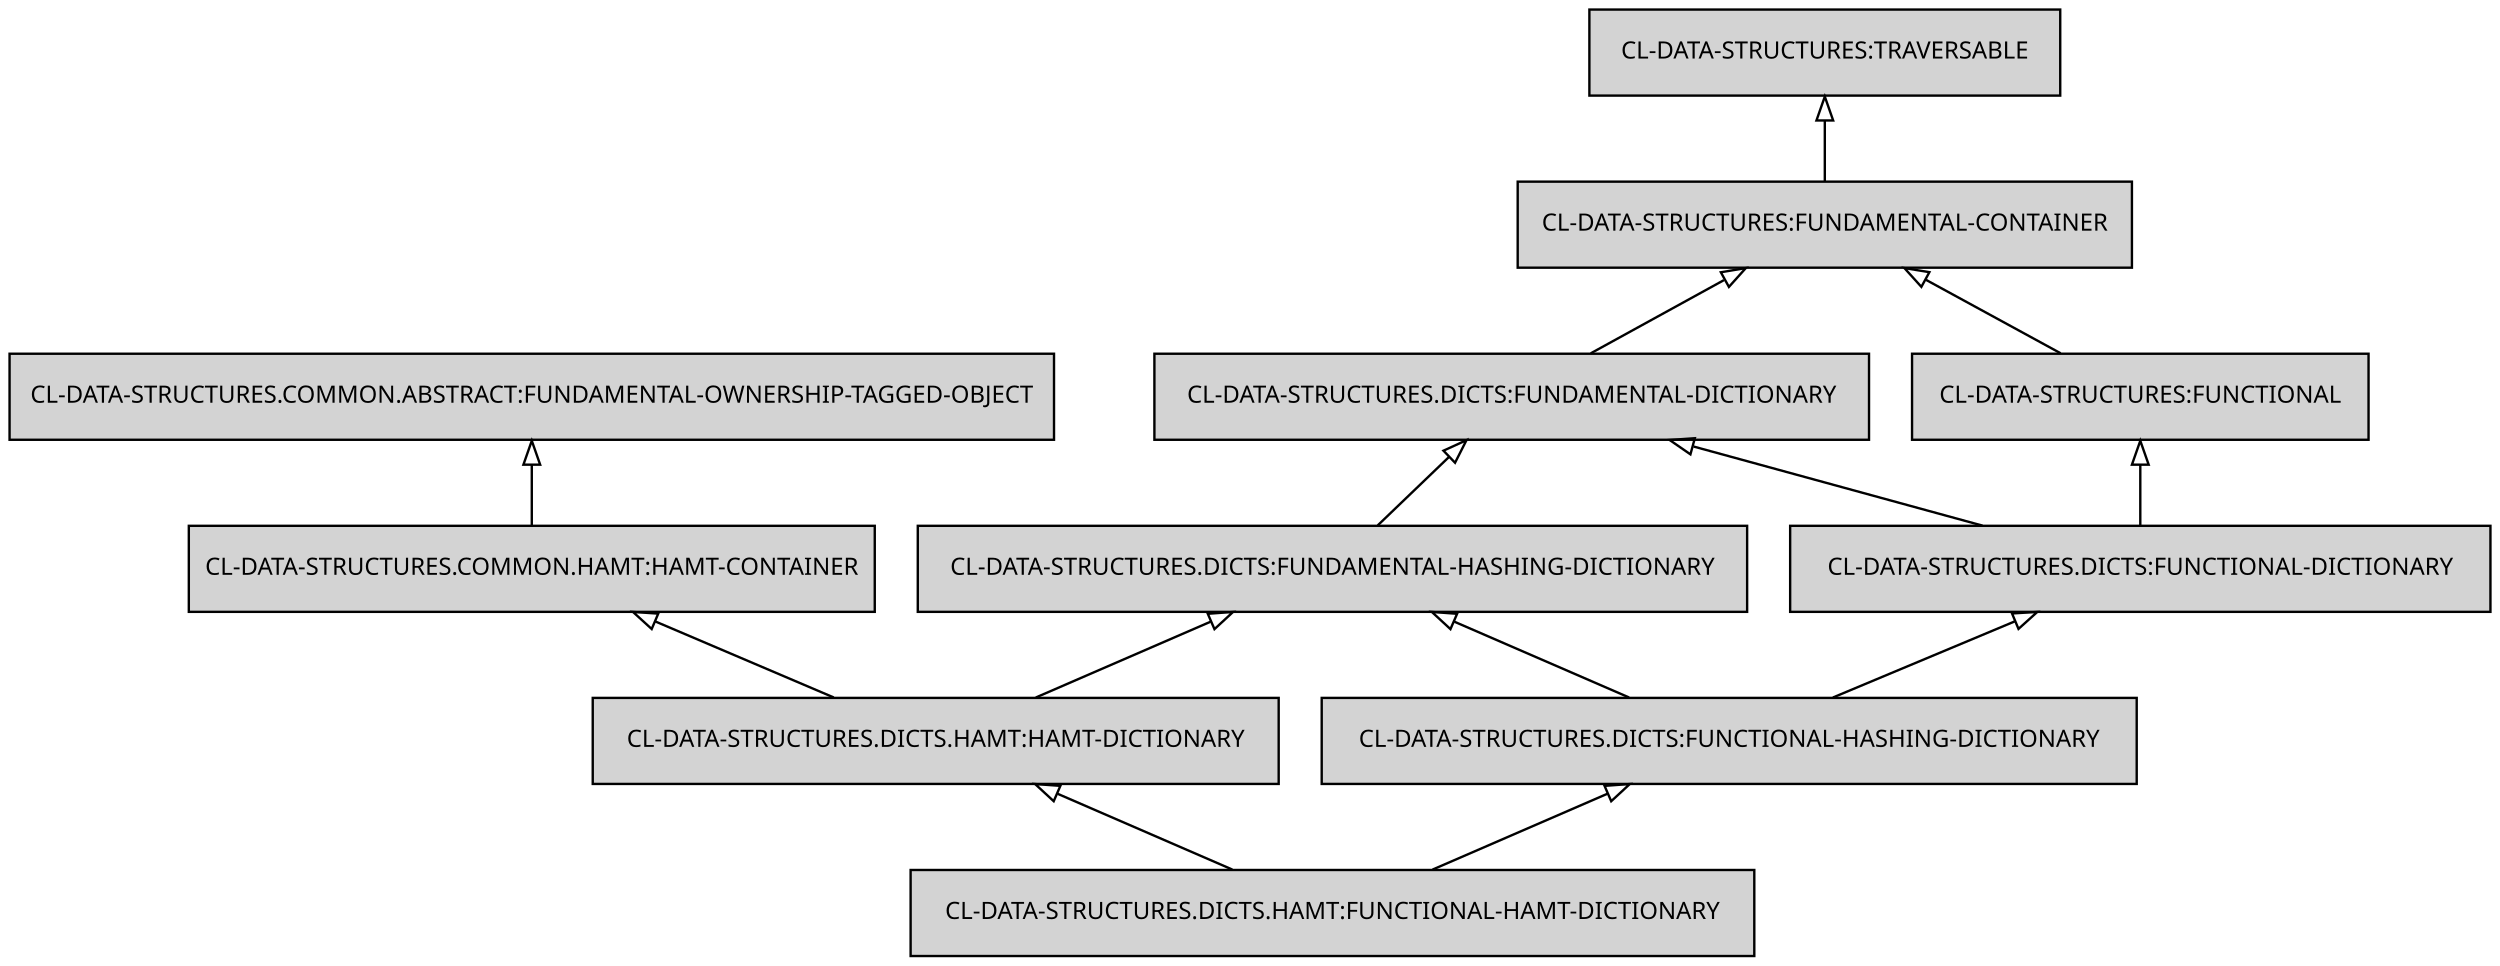
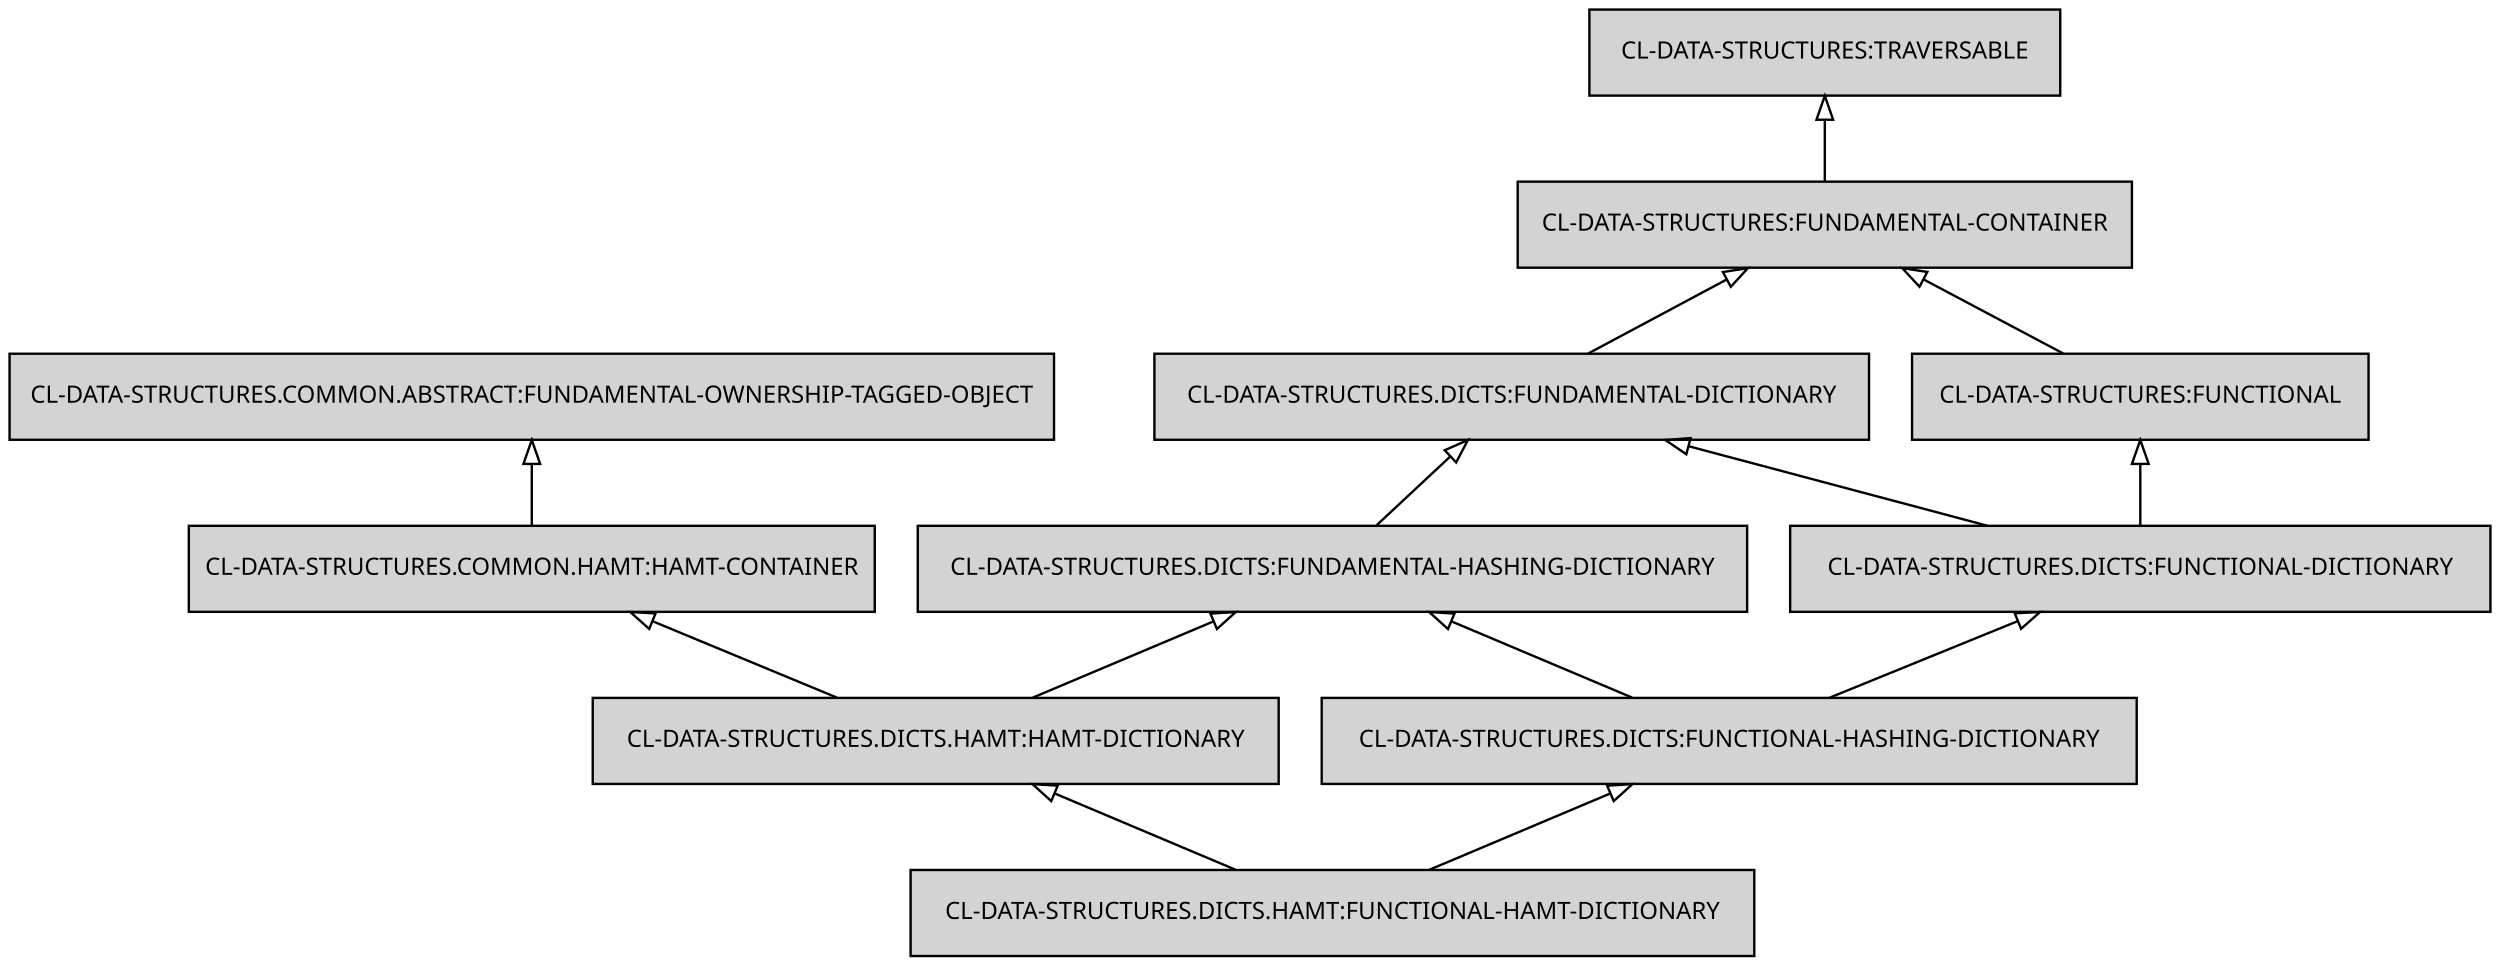
<svg xmlns="http://www.w3.org/2000/svg" width="1046pt" height="404pt" viewBox="0.00 0.00 1046.00 404.00">
  <g id="graph0" class="graph" transform="scale(1 1) rotate(0) translate(4 400)">
    <polygon fill="transparent" stroke="transparent" points="-4,4 -4,-400 1042,-400 1042,4 -4,4" />
    <g id="node1" class="node">
-       <polygon fill="#d3d3d3" stroke="#000000" points="730,-36 377,-36 377,0 730,0 730,-36" />
-       <text text-anchor="middle" x="553.5" y="-15.5" font-family="Fira Mono" font-size="10.00" fill="#000000">CL-DATA-STRUCTURES.DICTS.HAMT:FUNCTIONAL-HAMT-DICTIONARY</text>
+       <polygon fill="lightgrey" stroke="black" points="730,-36 377,-36 377,0 730,0 730,-36" />
+       <text text-anchor="middle" x="553.5" y="-15.5" font-family="Fira Mono" font-size="10.00">CL-DATA-STRUCTURES.DICTS.HAMT:FUNCTIONAL-HAMT-DICTIONARY</text>
    </g>
    <g id="node2" class="node">
-       <polygon fill="#d3d3d3" stroke="#000000" points="531,-108 244,-108 244,-72 531,-72 531,-108" />
-       <text text-anchor="middle" x="387.5" y="-87.5" font-family="Fira Mono" font-size="10.00" fill="#000000">CL-DATA-STRUCTURES.DICTS.HAMT:HAMT-DICTIONARY</text>
+       <polygon fill="lightgrey" stroke="black" points="531,-108 244,-108 244,-72 531,-72 531,-108" />
+       <text text-anchor="middle" x="387.5" y="-87.5" font-family="Fira Mono" font-size="10.00">CL-DATA-STRUCTURES.DICTS.HAMT:HAMT-DICTIONARY</text>
    </g>
    <g id="edge1" class="edge">
-       <path fill="none" stroke="#000000" d="M511.611,-36.169C489.41,-45.798 461.958,-57.705 438.522,-67.87" />
-       <polygon fill="none" stroke="#000000" points="436.869,-64.772 429.088,-71.962 439.654,-71.194 436.869,-64.772" />
+       <path fill="none" stroke="black" d="M512.89,-36.12C490.1,-45.74 461.47,-57.81 437.33,-67.99" />
+       <polygon fill="none" stroke="black" points="435.83,-64.82 427.98,-71.93 438.55,-71.27 435.83,-64.82" />
    </g>
    <g id="node5" class="node">
-       <polygon fill="#d3d3d3" stroke="#000000" points="890,-108 549,-108 549,-72 890,-72 890,-108" />
-       <text text-anchor="middle" x="719.5" y="-87.5" font-family="Fira Mono" font-size="10.00" fill="#000000">CL-DATA-STRUCTURES.DICTS:FUNCTIONAL-HASHING-DICTIONARY</text>
+       <polygon fill="lightgrey" stroke="black" points="890,-108 549,-108 549,-72 890,-72 890,-108" />
+       <text text-anchor="middle" x="719.5" y="-87.5" font-family="Fira Mono" font-size="10.00">CL-DATA-STRUCTURES.DICTS:FUNCTIONAL-HASHING-DICTIONARY</text>
    </g>
    <g id="edge2" class="edge">
-       <path fill="none" stroke="#000000" d="M595.389,-36.169C617.59,-45.798 645.042,-57.705 668.478,-67.87" />
-       <polygon fill="none" stroke="#000000" points="667.346,-71.194 677.912,-71.962 670.131,-64.772 667.346,-71.194" />
+       <path fill="none" stroke="black" d="M594.11,-36.12C616.9,-45.74 645.53,-57.81 669.67,-67.99" />
+       <polygon fill="none" stroke="black" points="668.45,-71.27 679.02,-71.93 671.17,-64.82 668.45,-71.27" />
    </g>
    <g id="node3" class="node">
-       <polygon fill="#d3d3d3" stroke="#000000" points="362,-180 75,-180 75,-144 362,-144 362,-180" />
-       <text text-anchor="middle" x="218.5" y="-159.5" font-family="Fira Mono" font-size="10.00" fill="#000000">CL-DATA-STRUCTURES.COMMON.HAMT:HAMT-CONTAINER</text>
+       <polygon fill="lightgrey" stroke="black" points="362,-180 75,-180 75,-144 362,-144 362,-180" />
+       <text text-anchor="middle" x="218.5" y="-159.5" font-family="Fira Mono" font-size="10.00">CL-DATA-STRUCTURES.COMMON.HAMT:HAMT-CONTAINER</text>
    </g>
    <g id="edge4" class="edge">
-       <path fill="none" stroke="#000000" d="M344.854,-108.169C322.151,-117.841 294.055,-129.811 270.126,-140.006" />
-       <polygon fill="none" stroke="#000000" points="268.667,-136.822 260.839,-143.962 271.411,-143.262 268.667,-136.822" />
+       <path fill="none" stroke="black" d="M346.16,-108.12C322.95,-117.74 293.81,-129.81 269.23,-139.99" />
+       <polygon fill="none" stroke="black" points="267.61,-136.87 259.71,-143.93 270.29,-143.34 267.61,-136.87" />
    </g>
    <g id="node8" class="node">
-       <polygon fill="#d3d3d3" stroke="#000000" points="727,-180 380,-180 380,-144 727,-144 727,-180" />
-       <text text-anchor="middle" x="553.5" y="-159.5" font-family="Fira Mono" font-size="10.00" fill="#000000">CL-DATA-STRUCTURES.DICTS:FUNDAMENTAL-HASHING-DICTIONARY</text>
+       <polygon fill="lightgrey" stroke="black" points="727,-180 380,-180 380,-144 727,-144 727,-180" />
+       <text text-anchor="middle" x="553.5" y="-159.5" font-family="Fira Mono" font-size="10.00">CL-DATA-STRUCTURES.DICTS:FUNDAMENTAL-HASHING-DICTIONARY</text>
    </g>
    <g id="edge3" class="edge">
-       <path fill="none" stroke="#000000" d="M429.389,-108.169C451.59,-117.798 479.042,-129.705 502.478,-139.87" />
-       <polygon fill="none" stroke="#000000" points="501.346,-143.194 511.912,-143.962 504.131,-136.772 501.346,-143.194" />
+       <path fill="none" stroke="black" d="M428.11,-108.12C450.9,-117.74 479.53,-129.81 503.67,-139.99" />
+       <polygon fill="none" stroke="black" points="502.45,-143.27 513.02,-143.93 505.17,-136.82 502.45,-143.27" />
    </g>
    <g id="node4" class="node">
-       <polygon fill="#d3d3d3" stroke="#000000" points="437,-252 0,-252 0,-216 437,-216 437,-252" />
-       <text text-anchor="middle" x="218.5" y="-231.5" font-family="Fira Mono" font-size="10.00" fill="#000000">CL-DATA-STRUCTURES.COMMON.ABSTRACT:FUNDAMENTAL-OWNERSHIP-TAGGED-OBJECT</text>
+       <polygon fill="lightgrey" stroke="black" points="437,-252 0,-252 0,-216 437,-216 437,-252" />
+       <text text-anchor="middle" x="218.5" y="-231.5" font-family="Fira Mono" font-size="10.00">CL-DATA-STRUCTURES.COMMON.ABSTRACT:FUNDAMENTAL-OWNERSHIP-TAGGED-OBJECT</text>
    </g>
    <g id="edge5" class="edge">
-       <path fill="none" stroke="#000000" d="M218.5,-180.169C218.5,-187.869 218.5,-197.026 218.5,-205.583" />
-       <polygon fill="none" stroke="#000000" points="215,-205.587 218.5,-215.587 222,-205.587 215,-205.587" />
+       <path fill="none" stroke="black" d="M218.5,-180.3C218.5,-188.02 218.5,-197.29 218.5,-205.89" />
+       <polygon fill="none" stroke="black" points="215,-205.9 218.5,-215.9 222,-205.9 215,-205.9" />
    </g>
    <g id="node6" class="node">
-       <polygon fill="#d3d3d3" stroke="#000000" points="1038,-180 745,-180 745,-144 1038,-144 1038,-180" />
-       <text text-anchor="middle" x="891.5" y="-159.5" font-family="Fira Mono" font-size="10.00" fill="#000000">CL-DATA-STRUCTURES.DICTS:FUNCTIONAL-DICTIONARY</text>
+       <polygon fill="lightgrey" stroke="black" points="1038,-180 745,-180 745,-144 1038,-144 1038,-180" />
+       <text text-anchor="middle" x="891.5" y="-159.5" font-family="Fira Mono" font-size="10.00">CL-DATA-STRUCTURES.DICTS:FUNCTIONAL-DICTIONARY</text>
    </g>
    <g id="edge6" class="edge">
-       <path fill="none" stroke="#000000" d="M762.903,-108.169C786.009,-117.841 814.604,-129.811 838.958,-140.006" />
-       <polygon fill="none" stroke="#000000" points="837.833,-143.329 848.409,-143.962 840.536,-136.872 837.833,-143.329" />
+       <path fill="none" stroke="black" d="M761.58,-108.12C785.3,-117.78 815.12,-129.91 840.2,-140.12" />
+       <polygon fill="none" stroke="black" points="838.98,-143.4 849.56,-143.93 841.62,-136.92 838.98,-143.4" />
    </g>
    <g id="edge7" class="edge">
-       <path fill="none" stroke="#000000" d="M677.611,-108.169C655.41,-117.798 627.958,-129.705 604.522,-139.87" />
-       <polygon fill="none" stroke="#000000" points="602.869,-136.772 595.088,-143.962 605.654,-143.194 602.869,-136.772" />
+       <path fill="none" stroke="black" d="M678.89,-108.12C656.1,-117.74 627.47,-129.81 603.33,-139.99" />
+       <polygon fill="none" stroke="black" points="601.83,-136.82 593.98,-143.93 604.55,-143.27 601.83,-136.82" />
    </g>
    <g id="node7" class="node">
-       <polygon fill="#d3d3d3" stroke="#000000" points="987,-252 796,-252 796,-216 987,-216 987,-252" />
-       <text text-anchor="middle" x="891.5" y="-231.5" font-family="Fira Mono" font-size="10.00" fill="#000000">CL-DATA-STRUCTURES:FUNCTIONAL</text>
+       <polygon fill="lightgrey" stroke="black" points="987,-252 796,-252 796,-216 987,-216 987,-252" />
+       <text text-anchor="middle" x="891.5" y="-231.5" font-family="Fira Mono" font-size="10.00">CL-DATA-STRUCTURES:FUNCTIONAL</text>
    </g>
    <g id="edge8" class="edge">
-       <path fill="none" stroke="#000000" d="M891.5,-180.169C891.5,-187.869 891.5,-197.026 891.5,-205.583" />
-       <polygon fill="none" stroke="#000000" points="888,-205.587 891.5,-215.587 895,-205.587 888,-205.587" />
+       <path fill="none" stroke="black" d="M891.5,-180.3C891.5,-188.02 891.5,-197.29 891.5,-205.89" />
+       <polygon fill="none" stroke="black" points="888,-205.9 891.5,-215.9 895,-205.9 888,-205.9" />
    </g>
    <g id="node9" class="node">
-       <polygon fill="#d3d3d3" stroke="#000000" points="778,-252 479,-252 479,-216 778,-216 778,-252" />
-       <text text-anchor="middle" x="628.5" y="-231.5" font-family="Fira Mono" font-size="10.00" fill="#000000">CL-DATA-STRUCTURES.DICTS:FUNDAMENTAL-DICTIONARY</text>
+       <polygon fill="lightgrey" stroke="black" points="778,-252 479,-252 479,-216 778,-216 778,-252" />
+       <text text-anchor="middle" x="628.5" y="-231.5" font-family="Fira Mono" font-size="10.00">CL-DATA-STRUCTURES.DICTS:FUNDAMENTAL-DICTIONARY</text>
    </g>
    <g id="edge9" class="edge">
-       <path fill="none" stroke="#000000" d="M825.473,-180.076C788.738,-190.132 742.851,-202.695 704.61,-213.164" />
-       <polygon fill="none" stroke="#000000" points="703.275,-209.9 694.554,-215.917 705.123,-216.652 703.275,-209.9" />
+       <path fill="none" stroke="black" d="M827.5,-180.03C789.79,-190.07 741.93,-202.81 702.59,-213.28" />
+       <polygon fill="none" stroke="black" points="701.55,-209.93 692.79,-215.89 703.35,-216.7 701.55,-209.93" />
    </g>
    <g id="node10" class="node">
-       <polygon fill="#d3d3d3" stroke="#000000" points="888,-324 631,-324 631,-288 888,-288 888,-324" />
-       <text text-anchor="middle" x="759.5" y="-303.5" font-family="Fira Mono" font-size="10.00" fill="#000000">CL-DATA-STRUCTURES:FUNDAMENTAL-CONTAINER</text>
+       <polygon fill="lightgrey" stroke="black" points="888,-324 631,-324 631,-288 888,-288 888,-324" />
+       <text text-anchor="middle" x="759.5" y="-303.5" font-family="Fira Mono" font-size="10.00">CL-DATA-STRUCTURES:FUNDAMENTAL-CONTAINER</text>
    </g>
    <g id="edge10" class="edge">
-       <path fill="none" stroke="#000000" d="M858.191,-252.169C841.073,-261.506 820.029,-272.984 801.778,-282.939" />
-       <polygon fill="none" stroke="#000000" points="799.902,-279.976 792.798,-287.837 803.254,-286.121 799.902,-279.976" />
+       <path fill="none" stroke="black" d="M859.21,-252.12C841.63,-261.45 819.69,-273.08 800.87,-283.06" />
+       <polygon fill="none" stroke="black" points="799.11,-280.03 791.91,-287.81 802.39,-286.22 799.11,-280.03" />
    </g>
    <g id="edge11" class="edge">
-       <path fill="none" stroke="#000000" d="M572.426,-180.169C581.486,-188.866 592.481,-199.422 602.327,-208.874" />
-       <polygon fill="none" stroke="#000000" points="599.943,-211.437 609.58,-215.837 604.79,-206.387 599.943,-211.437" />
+       <path fill="none" stroke="black" d="M572.04,-180.3C581.3,-188.95 592.66,-199.55 602.76,-208.97" />
+       <polygon fill="none" stroke="black" points="600.48,-211.63 610.17,-215.9 605.25,-206.51 600.48,-211.63" />
    </g>
    <g id="edge12" class="edge">
-       <path fill="none" stroke="#000000" d="M661.557,-252.169C678.468,-261.463 699.239,-272.879 717.294,-282.803" />
-       <polygon fill="none" stroke="#000000" points="716.004,-286.088 726.454,-287.837 719.376,-279.953 716.004,-286.088" />
+       <path fill="none" stroke="black" d="M660.55,-252.12C677.99,-261.45 699.77,-273.08 718.44,-283.06" />
+       <polygon fill="none" stroke="black" points="716.86,-286.18 727.33,-287.81 720.16,-280.01 716.86,-286.18" />
    </g>
    <g id="node11" class="node">
-       <polygon fill="#d3d3d3" stroke="#000000" points="858,-396 661,-396 661,-360 858,-360 858,-396" />
-       <text text-anchor="middle" x="759.5" y="-375.5" font-family="Fira Mono" font-size="10.00" fill="#000000">CL-DATA-STRUCTURES:TRAVERSABLE</text>
+       <polygon fill="lightgrey" stroke="black" points="858,-396 661,-396 661,-360 858,-360 858,-396" />
+       <text text-anchor="middle" x="759.5" y="-375.5" font-family="Fira Mono" font-size="10.00">CL-DATA-STRUCTURES:TRAVERSABLE</text>
    </g>
    <g id="edge13" class="edge">
-       <path fill="none" stroke="#000000" d="M759.5,-324.169C759.5,-331.869 759.5,-341.026 759.5,-349.583" />
-       <polygon fill="none" stroke="#000000" points="756,-349.587 759.5,-359.587 763,-349.587 756,-349.587" />
+       <path fill="none" stroke="black" d="M759.5,-324.3C759.5,-332.02 759.5,-341.29 759.5,-349.89" />
+       <polygon fill="none" stroke="black" points="756,-349.9 759.5,-359.9 763,-349.9 756,-349.9" />
    </g>
  </g>
</svg>
